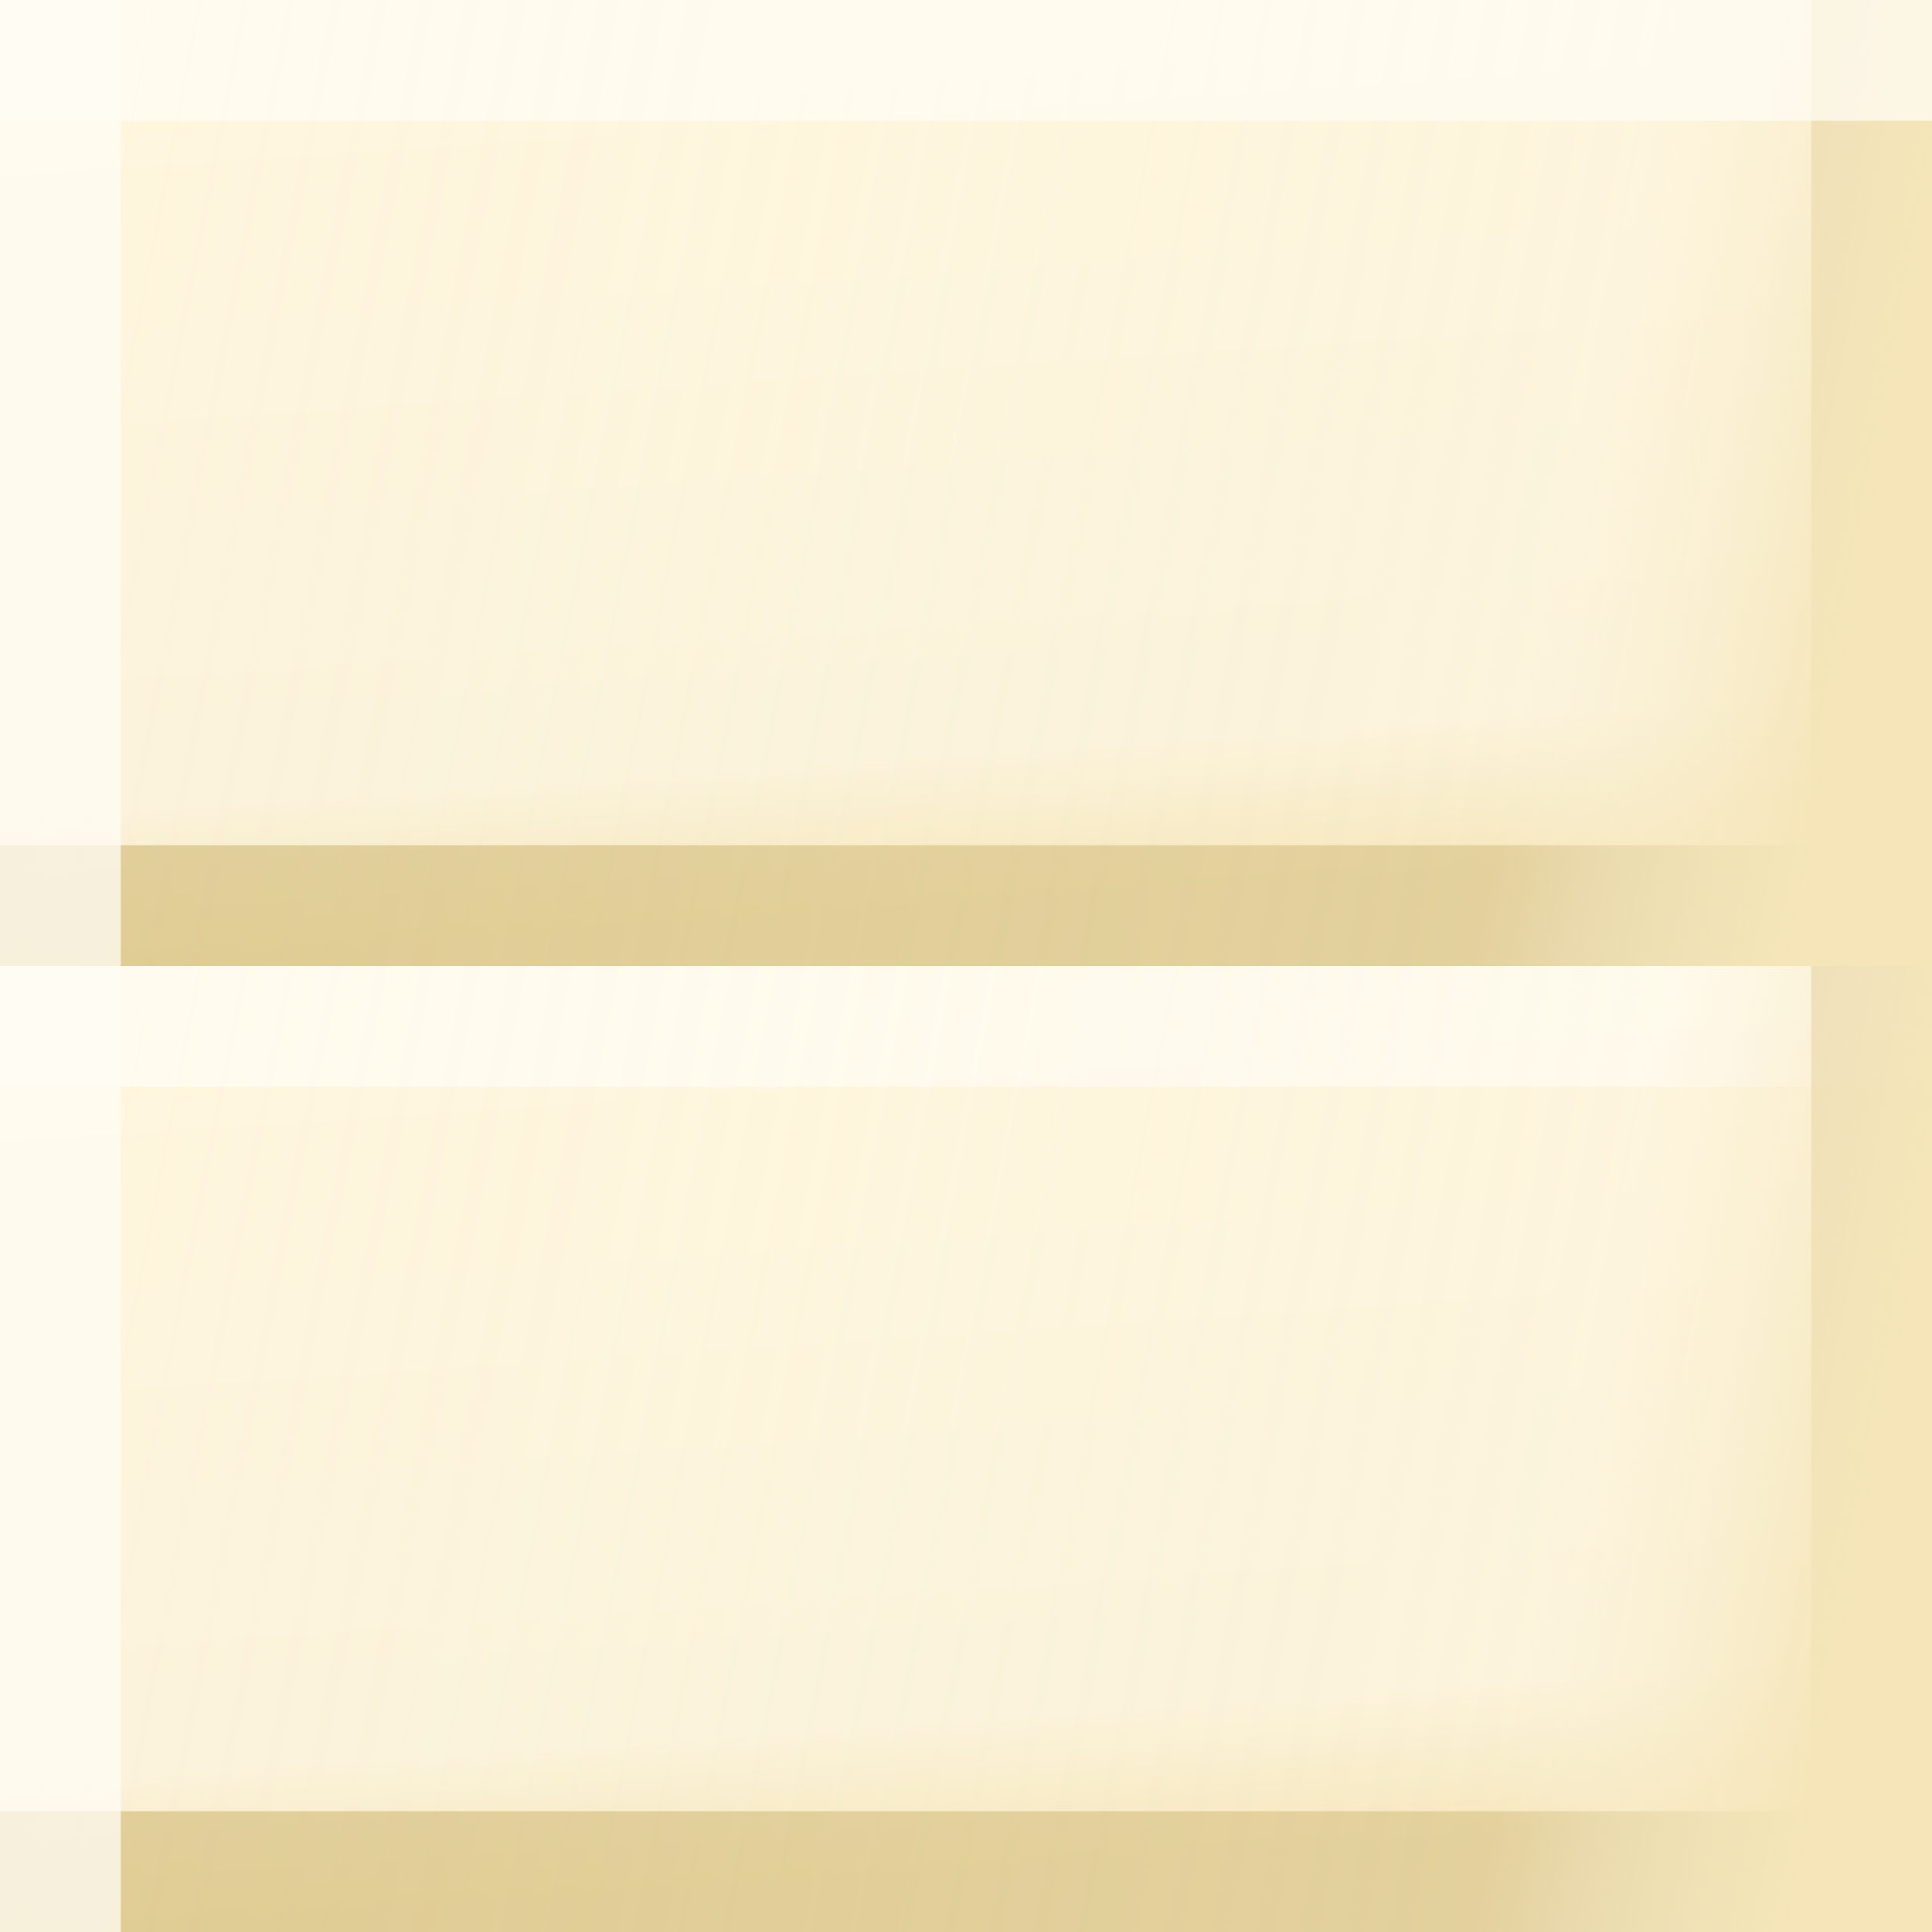
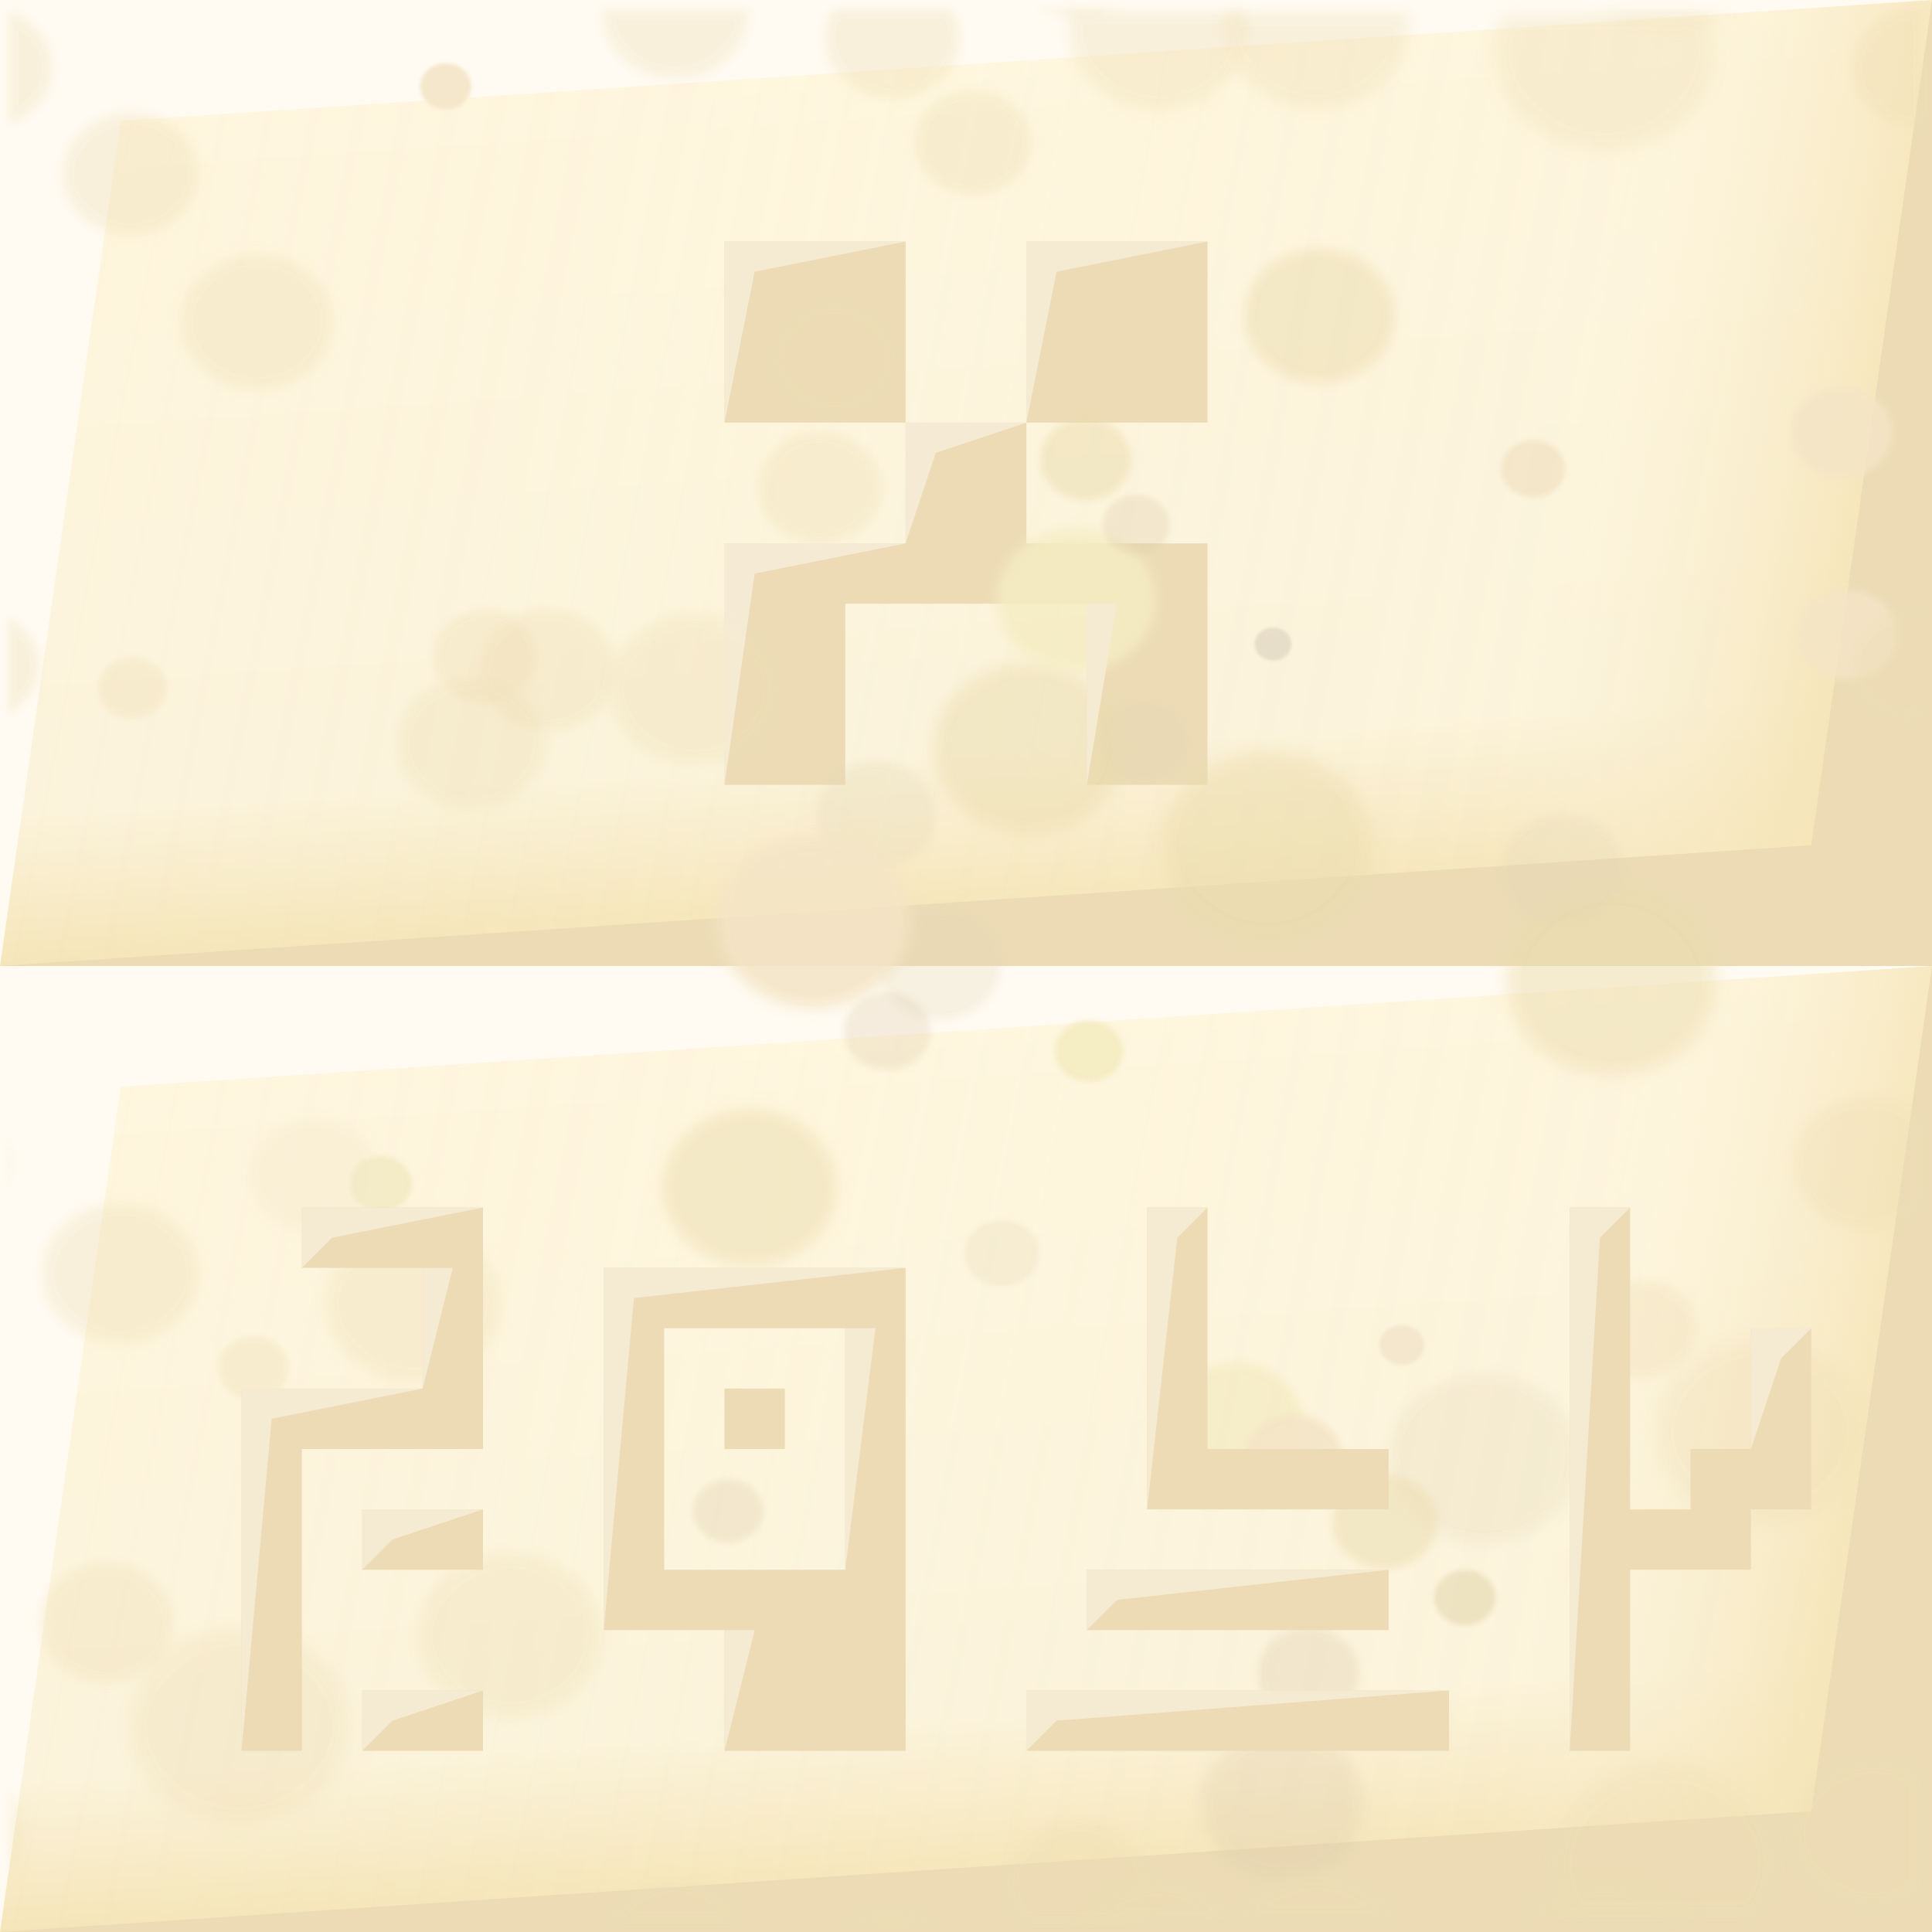
<svg xmlns="http://www.w3.org/2000/svg" xmlns:xlink="http://www.w3.org/1999/xlink" width="128" height="128" id="svg2985" version="1.1">
  <defs id="defs2987">
    <linearGradient id="linearGradient4921">
      <stop id="stop4923" offset="0" style="stop-color:#f5e5b8;stop-opacity:1;" />
      <stop style="stop-color:#fbf3db;stop-opacity:0.139;" offset="0.167" id="stop4925" />
      <stop id="stop4927" offset="1" style="stop-color:#fff6de;stop-opacity:0;" />
    </linearGradient>
    <linearGradient id="linearGradient4907">
      <stop style="stop-color:#f5e5b8;stop-opacity:1;" offset="0" id="stop4909" />
      <stop id="stop4915" offset="0.167" style="stop-color:#fbf3db;stop-opacity:1;" />
      <stop style="stop-color:#fff6de;stop-opacity:1;" offset="1" id="stop4911" />
    </linearGradient>
    <linearGradient id="linearGradient4885">
      <stop id="stop4887" offset="0" style="stop-color:#fffaed;stop-opacity:1;" />
      <stop style="stop-color:#fff1cc;stop-opacity:0.498;" offset="0.031" id="stop4889" />
      <stop style="stop-color:#ffe9ab;stop-opacity:0;" offset="0.125" id="stop4891" />
      <stop id="stop4893" offset="0.875" style="stop-color:#ffe9ab;stop-opacity:0;" />
      <stop style="stop-color:#ffe9ab;stop-opacity:0;" offset="0.969" id="stop4895" />
      <stop id="stop4897" offset="1" style="stop-color:#e1c791;stop-opacity:1;" />
    </linearGradient>
    <linearGradient id="linearGradient4865">
      <stop style="stop-color:#fffaed;stop-opacity:1;" offset="0" id="stop4867" />
      <stop id="stop4883" offset="0.031" style="stop-color:#fffaed;stop-opacity:1;" />
      <stop id="stop4875" offset="0.125" style="stop-color:#ffe9ab;stop-opacity:0;" />
      <stop style="stop-color:#ffe9ab;stop-opacity:0;" offset="0.875" id="stop4881" />
      <stop id="stop4873" offset="0.969" style="stop-color:#e1c791;stop-opacity:1;" />
      <stop style="stop-color:#e1c791;stop-opacity:1;" offset="1" id="stop4869" />
    </linearGradient>
    <filter id="filter3030" color-interpolation-filters="sRGB">
      <feGaussianBlur id="feGaussianBlur3032" result="result6" stdDeviation="3" />
      <feComposite id="feComposite3034" in2="result6" operator="atop" in="SourceGraphic" result="result91" />
      <feComposite id="feComposite3036" in2="result91" operator="in" result="result92" />
      <feComposite id="feComposite3038" in2="result92" operator="in" />
    </filter>
    <linearGradient xlink:href="#linearGradient4865" id="linearGradient4871" x1="-128" y1="64" x2="0" y2="64" gradientUnits="userSpaceOnUse" gradientTransform="translate(128,-64)" />
    <linearGradient xlink:href="#linearGradient4865" id="linearGradient4879" gradientUnits="userSpaceOnUse" gradientTransform="translate(128,-64)" x1="-64" y1="0" x2="-64" y2="128" />
-     <linearGradient xlink:href="#linearGradient4921" id="linearGradient4913" x1="124" y1="72" x2="0" y2="60" gradientUnits="userSpaceOnUse" gradientTransform="translate(-144,-64)" />
-     <linearGradient xlink:href="#linearGradient4907" id="linearGradient4919" gradientUnits="userSpaceOnUse" gradientTransform="translate(-144,-64)" x1="64" y1="120" x2="48" y2="0" />
-     <linearGradient xlink:href="#linearGradient4907" id="linearGradient5073" gradientUnits="userSpaceOnUse" gradientTransform="translate(-144,-64)" x1="64" y1="120" x2="48" y2="0" />
-     <linearGradient xlink:href="#linearGradient4921" id="linearGradient5075" gradientUnits="userSpaceOnUse" gradientTransform="translate(-144,-64)" x1="124" y1="72" x2="0" y2="60" />
-     <linearGradient xlink:href="#linearGradient4907" id="linearGradient5077" gradientUnits="userSpaceOnUse" gradientTransform="translate(-144,-64)" x1="64" y1="120" x2="48" y2="0" />
-     <linearGradient xlink:href="#linearGradient4921" id="linearGradient5079" gradientUnits="userSpaceOnUse" gradientTransform="translate(-144,-64)" x1="124" y1="72" x2="0" y2="60" />
-     <linearGradient xlink:href="#linearGradient4921" id="linearGradient5082" gradientUnits="userSpaceOnUse" gradientTransform="matrix(1,0,0,0.5,0,-64)" x1="124" y1="72" x2="0" y2="60" />
-     <linearGradient xlink:href="#linearGradient4907" id="linearGradient5085" gradientUnits="userSpaceOnUse" gradientTransform="matrix(1,0,0,0.5,0,-64)" x1="64" y1="120" x2="48" y2="0" />
-     <linearGradient xlink:href="#linearGradient4921" id="linearGradient5088" gradientUnits="userSpaceOnUse" gradientTransform="matrix(1,0,0,0.5,-148,-12)" x1="124" y1="72" x2="0" y2="60" />
-     <linearGradient xlink:href="#linearGradient4907" id="linearGradient5091" gradientUnits="userSpaceOnUse" gradientTransform="scale(1,0.5)" x1="64" y1="120" x2="48" y2="0" />
-     <linearGradient xlink:href="#linearGradient4921" id="linearGradient5093" gradientUnits="userSpaceOnUse" gradientTransform="scale(1,0.5)" x1="124" y1="72" x2="0" y2="60" />
+     <filter color-interpolation-filters="sRGB" id="filter6354">
+       <feGaussianBlur stdDeviation="0.5" result="result6" id="feGaussianBlur6356" />
+       <feComposite result="result91" in="SourceGraphic" operator="atop" in2="result6" id="feComposite6358" />
+       <feComposite result="result92" operator="in" in2="result91" id="feComposite6360" />
+       <feComposite operator="in" in2="result92" id="feComposite6362" />
+     </filter>
+     <linearGradient id="linearGradient3982">
+       <stop id="stop3992" offset="0" style="stop-color:#afacac;stop-opacity:1;" />
+       <stop style="stop-color:#ababab;stop-opacity:1;" offset="0.833" id="stop3994" />
+       <stop id="stop3986" offset="1" style="stop-color:#ffffff;stop-opacity:1;" />
+     </linearGradient>
+     <linearGradient id="linearGradient4002">
+       <stop style="stop-color:#ababab;stop-opacity:0.542;" offset="0" id="stop4004" />
+       <stop id="stop4006" offset="0.833" style="stop-color:#ababab;stop-opacity:0;" />
+       <stop style="stop-color:#676767;stop-opacity:1;" offset="1" id="stop4008" />
+     </linearGradient>
+     <linearGradient xlink:href="#linearGradient4907" id="linearGradient4648" gradientUnits="userSpaceOnUse" gradientTransform="translate(-196,-68)" x1="64" y1="120" x2="48" y2="0" />
+     <linearGradient xlink:href="#linearGradient4921" id="linearGradient4650" gradientUnits="userSpaceOnUse" gradientTransform="translate(-196,-68)" x1="124" y1="72" x2="0" y2="60" />
+     <linearGradient xlink:href="#linearGradient4907" id="linearGradient5173" gradientUnits="userSpaceOnUse" gradientTransform="translate(-196,-68)" x1="64" y1="120" x2="48" y2="0" />
+     <linearGradient xlink:href="#linearGradient4921" id="linearGradient5175" gradientUnits="userSpaceOnUse" gradientTransform="translate(-196,-68)" x1="124" y1="72" x2="0" y2="60" />
  </defs>
  <g id="layer1" transform="translate(0,64)">
-     <rect style="fill:url(#linearGradient5085);fill-opacity:1" id="rect5061" width="128" height="64" x="0" y="-64" />
-     <rect y="0" x="0" height="64" width="128" id="rect4917" style="fill:url(#linearGradient5091);fill-opacity:1" />
-     <rect style="fill:#d8c285;fill-opacity:0.742;stroke:none" id="rect4903" width="128" height="8" x="0" y="120" transform="translate(0,-64)" />
-     <rect style="fill:#fffcf4;fill-opacity:0.742;stroke:none" id="rect5057" width="128" height="8" x="0" y="0" />
-     <rect transform="translate(0,-64)" y="0" x="120" height="128" width="8" id="rect4905" style="fill:#d8c285;fill-opacity:0.742;stroke:none" />
-     <rect style="fill:url(#linearGradient5093);fill-opacity:1" id="rect3047" width="128" height="64" x="0" y="0" />
-     <rect y="-8" x="0" height="8" width="128" id="rect5059" style="fill:#d8c285;fill-opacity:0.742;stroke:none" />
-     <rect y="-64" x="0" height="64" width="128" id="rect5063" style="fill:url(#linearGradient5082);fill-opacity:1" />
-     <rect style="fill:#fffcf4;fill-opacity:0.742;stroke:none" id="rect4899" width="8" height="128" x="0" y="-64" />
-     <rect y="-64" x="0" height="8" width="128" id="rect4901" style="fill:#fffcf4;fill-opacity:0.742;stroke:none" />
+     <rect style="fill:#fcf4dc;fill-opacity:1;stroke:none" id="rect4257" width="128" height="128" x="0" y="-64" />
+     <g id="g5164" transform="translate(192,8)">
+       <g transform="matrix(1,0,0,0.5,4,-38)" id="g3111">
+         <rect y="-68" x="-196" height="128" width="128" id="rect4917" style="fill:url(#linearGradient5173);fill-opacity:1" />
+         <rect style="fill:url(#linearGradient5175);fill-opacity:1" id="rect3047" width="128" height="128" x="-196" y="-68" />
+       </g>
+       <path transform="translate(0,-64)" id="path4652" d="m -192,56 0,-64 128,0 -120,8 z" style="fill:#fffbf2;fill-opacity:1;stroke:none" />
+       <path style="fill:#ecdbb5;fill-opacity:1;stroke:none" d="m -64,-72 0,64 -128,0 120,-8 z" id="path5162" />
+     </g>
+     <use x="0" y="0" xlink:href="#g5164" id="use5171" transform="translate(0,64)" width="128" height="128" />
+     <path style="fill:#ecdbb5;stroke:none;stroke-width:1px;stroke-linecap:butt;stroke-linejoin:miter;stroke-opacity:1;fill-opacity:1" d="M 48 16 L 48 28 L 60 28 L 60 16 L 48 16 z M 60 28 L 60 36 L 48 36 L 48 52 L 56 52 L 56 40 L 72 40 L 72 52 L 80 52 L 80 36 L 68 36 L 68 28 L 60 28 z M 68 28 L 80 28 L 80 16 L 68 16 L 68 28 z " transform="translate(0,-64)" id="path5177" />
+     <g id="g4183">
+       <path style="opacity:0.875;fill:#eddeb4;fill-opacity:0.784;stroke:none;filter:url(#filter6354)" id="use5648" d="m -9.723,69.399 c 0,2.392 -2.137,4.331 -4.773,4.331 -2.636,0 -4.773,-1.939 -4.773,-4.331 0,-2.392 2.137,-4.331 4.773,-4.331 2.636,0 4.773,1.939 4.773,4.331 z" transform="matrix(1.420683,0,0,1.420683,54.37606,-54.2591)" />
+       <path style="opacity:0.875;fill:#e5dcc7;fill-opacity:1;stroke:none;filter:url(#filter6354)" id="use5650" d="m -9.723,69.399 c 0,2.392 -2.137,4.331 -4.773,4.331 -2.636,0 -4.773,-1.939 -4.773,-4.331 0,-2.392 2.137,-4.331 4.773,-4.331 2.636,0 4.773,1.939 4.773,4.331 z" transform="matrix(0.2842131,0,0,0.2842131,88.46154,-41.05273)" />
+       <path style="opacity:0.875;fill:#eddeb4;fill-opacity:0.784;stroke:none;filter:url(#filter6354)" id="use5652" d="m -9.723,69.399 c 0,2.392 -2.137,4.331 -4.773,4.331 -2.636,0 -4.773,-1.939 -4.773,-4.331 0,-2.392 2.137,-4.331 4.773,-4.331 2.636,0 4.773,1.939 4.773,4.331 z" transform="matrix(0.9135869,0,0,0.9135869,77.6998,-117.9573)" />
+       <path style="opacity:0.875;fill:#eddeb4;fill-opacity:0.784;stroke:none;filter:url(#filter6354)" id="use5654" d="m -9.723,69.399 c 0,2.392 -2.137,4.331 -4.773,4.331 -2.636,0 -4.773,-1.939 -4.773,-4.331 0,-2.392 2.137,-4.331 4.773,-4.331 2.636,0 4.773,1.939 4.773,4.331 z" transform="matrix(1.712431,0,0,1.712431,131.1206,-179.4236)" />
+       <path style="opacity:0.875;fill:#f4e5c6;fill-opacity:1;stroke:none;filter:url(#filter6354)" id="use5658" d="m -9.723,69.399 c 0,2.392 -2.137,4.331 -4.773,4.331 -2.636,0 -4.773,-1.939 -4.773,-4.331 0,-2.392 2.137,-4.331 4.773,-4.331 2.636,0 4.773,1.939 4.773,4.331 z" transform="matrix(0.7753894,0,0,0.7753894,133.6007,-75.76183)" />
+       <path style="opacity:0.875;fill:#eddeb4;fill-opacity:0.784;stroke:none;filter:url(#filter6354)" id="use5660" d="m -9.723,69.399 c 0,2.392 -2.137,4.331 -4.773,4.331 -2.636,0 -4.773,-1.939 -4.773,-4.331 0,-2.392 2.137,-4.331 4.773,-4.331 2.636,0 4.773,1.939 4.773,4.331 z" transform="matrix(1.034541,0,0,1.034541,142.0585,-131.315)" />
+       <path style="opacity:0.875;fill:#f4e5c6;fill-opacity:1;stroke:none;filter:url(#filter6354)" id="use5664" d="m -9.723,69.399 c 0,2.392 -2.137,4.331 -4.773,4.331 -2.636,0 -4.773,-1.939 -4.773,-4.331 0,-2.392 2.137,-4.331 4.773,-4.331 2.636,0 4.773,1.939 4.773,4.331 z" transform="matrix(0.782607,0,0,0.782607,133.3599,-89.65775)" />
+       <path style="opacity:0.875;fill:#ebdcac;fill-opacity:0.863;stroke:none;filter:url(#filter6354)" id="use5666" d="m -9.723,69.399 c 0,2.392 -2.137,4.331 -4.773,4.331 -2.636,0 -4.773,-1.939 -4.773,-4.331 0,-2.392 2.137,-4.331 4.773,-4.331 2.636,0 4.773,1.939 4.773,4.331 z" transform="matrix(1.630212,0,0,1.630212,130.3946,-112.121)" />
+       <path style="opacity:0.875;fill:#dbccaa;fill-opacity:0.76;stroke:none;filter:url(#filter6354)" id="use5670" d="m -9.723,69.399 c 0,2.392 -2.137,4.331 -4.773,4.331 -2.636,0 -4.773,-1.939 -4.773,-4.331 0,-2.392 2.137,-4.331 4.773,-4.331 2.636,0 4.773,1.939 4.773,4.331 z" transform="matrix(0.3432862,0,0,0.3432862,97.84951,1.293443)" />
+       <path style="opacity:0.875;fill:#e1d4b7;fill-opacity:0.745;stroke:none;filter:url(#filter6354)" id="use5672" d="m -9.723,69.399 c 0,2.392 -2.137,4.331 -4.773,4.331 -2.636,0 -4.773,-1.939 -4.773,-4.331 0,-2.392 2.137,-4.331 4.773,-4.331 2.636,0 4.773,1.939 4.773,4.331 z" transform="matrix(1.457676,0,0,1.457676,119.437,-68.51805)" />
+       <path style="opacity:0.875;fill:#dbccaa;fill-opacity:0.76;stroke:none;filter:url(#filter6354)" id="use5674" d="m -9.723,69.399 c 0,2.392 -2.137,4.331 -4.773,4.331 -2.636,0 -4.773,-1.939 -4.773,-4.331 0,-2.392 2.137,-4.331 4.773,-4.331 2.636,0 4.773,1.939 4.773,4.331 z" transform="matrix(1.265813,0,0,1.265813,103.3303,-32.26973)" />
+       <path style="opacity:0.875;fill:#dbccaa;fill-opacity:0.76;stroke:none;filter:url(#filter6354)" id="use5676" d="m -9.723,69.399 c 0,2.392 -2.137,4.331 -4.773,4.331 -2.636,0 -4.773,-1.939 -4.773,-4.331 0,-2.392 2.137,-4.331 4.773,-4.331 2.636,0 4.773,1.939 4.773,4.331 z" transform="matrix(0.5483158,0,0,0.5483158,56.18395,-1.946401)" />
+       <path style="opacity:0.875;fill:#ebdcac;fill-opacity:0.863;stroke:none;filter:url(#filter6354)" id="use5678" d="m -9.723,69.399 c 0,2.392 -2.137,4.331 -4.773,4.331 -2.636,0 -4.773,-1.939 -4.773,-4.331 0,-2.392 2.137,-4.331 4.773,-4.331 2.636,0 4.773,1.939 4.773,4.331 z" transform="matrix(1.352987,0,0,1.352987,69.27831,-79.22146)" />
+       <path style="opacity:0.875;fill:#e1d4b7;fill-opacity:0.745;stroke:none;filter:url(#filter6354)" id="use5680" d="m -9.723,69.399 c 0,2.392 -2.137,4.331 -4.773,4.331 -2.636,0 -4.773,-1.939 -4.773,-4.331 0,-2.392 2.137,-4.331 4.773,-4.331 2.636,0 4.773,1.939 4.773,4.331 z" transform="matrix(0.5708284,0,0,0.5708284,74.64085,-20.57949)" />
+       <path style="opacity:0.875;fill:#ebdcac;fill-opacity:0.863;stroke:none;filter:url(#filter6354)" id="use5682" d="m -9.723,69.399 c 0,2.392 -2.137,4.331 -4.773,4.331 -2.636,0 -4.773,-1.939 -4.773,-4.331 0,-2.392 2.137,-4.331 4.773,-4.331 2.636,0 4.773,1.939 4.773,4.331 z" transform="matrix(1.475715,0,0,1.475715,89.55452,-116.7933)" />
+       <path style="opacity:0.875;fill:#e1d4b7;fill-opacity:0.745;stroke:none;filter:url(#filter6354)" id="use5684" d="m -9.723,69.399 c 0,2.392 -2.137,4.331 -4.773,4.331 -2.636,0 -4.773,-1.939 -4.773,-4.331 0,-2.392 2.137,-4.331 4.773,-4.331 2.636,0 4.773,1.939 4.773,4.331 z" transform="matrix(0.9506602,0,0,0.9506602,76.00801,-66.07286)" />
+       <path style="opacity:0.875;fill:#dbccaa;fill-opacity:0.76;stroke:none;filter:url(#filter6354)" id="use5686" d="m -9.723,69.399 c 0,2.392 -2.137,4.331 -4.773,4.331 -2.636,0 -4.773,-1.939 -4.773,-4.331 0,-2.392 2.137,-4.331 4.773,-4.331 2.636,0 4.773,1.939 4.773,4.331 z" transform="matrix(0.6751447,0,0,0.6751447,68.57198,-42.53275)" />
+       <path style="opacity:0.875;fill:#eddeb4;fill-opacity:0.784;stroke:none;filter:url(#filter6354)" id="use5688" d="m -9.723,69.399 c 0,2.392 -2.137,4.331 -4.773,4.331 -2.636,0 -4.773,-1.939 -4.773,-4.331 0,-2.392 2.137,-4.331 4.773,-4.331 2.636,0 4.773,1.939 4.773,4.331 z" transform="matrix(1.298807,0,0,1.298807,64.80366,-108.503)" />
+       <path style="opacity:0.875;fill:#eddeb4;fill-opacity:0.784;stroke:none;filter:url(#filter6354)" id="use5690" d="m -9.723,69.399 c 0,2.392 -2.137,4.331 -4.773,4.331 -2.636,0 -4.773,-1.939 -4.773,-4.331 0,-2.392 2.137,-4.331 4.773,-4.331 2.636,0 4.773,1.939 4.773,4.331 z" transform="matrix(1.165488,0,0,1.165488,12.58172,-67.83536)" />
+       <path style="opacity:0.875;fill:#eddeb4;fill-opacity:0.784;stroke:none;filter:url(#filter6354)" id="use5692" d="m -9.723,69.399 c 0,2.392 -2.137,4.331 -4.773,4.331 -2.636,0 -4.773,-1.939 -4.773,-4.331 0,-2.392 2.137,-4.331 4.773,-4.331 2.636,0 4.773,1.939 4.773,4.331 z" transform="matrix(1.359427,0,0,1.359427,47.05106,-72.02936)" />
+       <path style="opacity:0.875;fill:#eddeb4;fill-opacity:0.784;stroke:none;filter:url(#filter6354)" id="use5694" d="m -9.723,69.399 c 0,2.392 -2.137,4.331 -4.773,4.331 -2.636,0 -4.773,-1.939 -4.773,-4.331 0,-2.392 2.137,-4.331 4.773,-4.331 2.636,0 4.773,1.939 4.773,4.331 z" transform="matrix(1.21759,0,0,1.21759,25.6358,-64.14374)" />
+       <path style="opacity:0.875;fill:#f2eac3;fill-opacity:1;stroke:none;filter:url(#filter6354)" id="use5696" d="m -9.723,69.399 c 0,2.392 -2.137,4.331 -4.773,4.331 -2.636,0 -4.773,-1.939 -4.773,-4.331 0,-2.392 2.137,-4.331 4.773,-4.331 2.636,0 4.773,1.939 4.773,4.331 z" transform="matrix(0.4815245,0,0,0.4815245,32.21907,-18.98338)" />
+       <path style="opacity:0.875;fill:#eddeb4;fill-opacity:0.784;stroke:none;filter:url(#filter6354)" id="use5698" d="m -9.723,69.399 c 0,2.392 -2.137,4.331 -4.773,4.331 -2.636,0 -4.773,-1.939 -4.773,-4.331 0,-2.392 2.137,-4.331 4.773,-4.331 2.636,0 4.773,1.939 4.773,4.331 z" transform="matrix(0.5507389,0,0,0.5507389,24.77225,-11.59705)" />
+       <path style="opacity:0.875;fill:#eddeb4;fill-opacity:0.784;stroke:none;filter:url(#filter6354)" id="use5700" d="m -9.723,69.399 c 0,2.392 -2.137,4.331 -4.773,4.331 -2.636,0 -4.773,-1.939 -4.773,-4.331 0,-2.392 2.137,-4.331 4.773,-4.331 2.636,0 4.773,1.939 4.773,4.331 z" transform="matrix(1.700008,0,0,1.700008,40.51081,-67.59355)" />
+       <path style="opacity:0.875;fill:#eddeb4;fill-opacity:0.784;stroke:none;filter:url(#filter6354)" id="use5708" d="m -9.723,69.399 c 0,2.392 -2.137,4.331 -4.773,4.331 -2.636,0 -4.773,-1.939 -4.773,-4.331 0,-2.392 2.137,-4.331 4.773,-4.331 2.636,0 4.773,1.939 4.773,4.331 z" transform="matrix(1.258154,0,0,1.258154,142.357,-29.86494)" />
+       <path style="opacity:0.875;fill:#eddeb4;fill-opacity:0.784;stroke:none;filter:url(#filter6354)" id="use5710" d="m -9.723,69.399 c 0,2.392 -2.137,4.331 -4.773,4.331 -2.636,0 -4.773,-1.939 -4.773,-4.331 0,-2.392 2.137,-4.331 4.773,-4.331 2.636,0 4.773,1.939 4.773,4.331 z" transform="matrix(0.8472682,0,0,0.8472682,121.1089,-34.72273)" />
+       <path style="opacity:0.875;fill:#ebdcac;fill-opacity:0.863;stroke:none;filter:url(#filter6354)" id="use5712" d="m -9.723,69.399 c 0,2.392 -2.137,4.331 -4.773,4.331 -2.636,0 -4.773,-1.939 -4.773,-4.331 0,-2.392 2.137,-4.331 4.773,-4.331 2.636,0 4.773,1.939 4.773,4.331 z" transform="matrix(0.8126637,0,0,0.8126637,103.5233,-19.58666)" />
+       <path style="opacity:0.875;fill:#d9c999;fill-opacity:0.813;stroke:none;filter:url(#filter6354)" id="use5714" d="m -9.723,69.399 c 0,2.392 -2.137,4.331 -4.773,4.331 -2.636,0 -4.773,-1.939 -4.773,-4.331 0,-2.392 2.137,-4.331 4.773,-4.331 2.636,0 4.773,1.939 4.773,4.331 z" transform="matrix(0.4783424,0,0,0.4783424,103.9936,8.650699)" />
+       <path style="opacity:0.875;fill:#f4ebbf;fill-opacity:1;stroke:none;filter:url(#filter6354)" id="use5718" d="m -9.723,69.399 c 0,2.392 -2.137,4.331 -4.773,4.331 -2.636,0 -4.773,-1.939 -4.773,-4.331 0,-2.392 2.137,-4.331 4.773,-4.331 2.636,0 4.773,1.939 4.773,4.331 z" transform="matrix(0.5303952,0,0,0.5303952,79.83014,-31.16479)" />
+       <path style="opacity:0.875;fill:#ebdcac;fill-opacity:0.863;stroke:none;filter:url(#filter6354)" id="use5720" d="m -9.723,69.399 c 0,2.392 -2.137,4.331 -4.773,4.331 -2.636,0 -4.773,-1.939 -4.773,-4.331 0,-2.392 2.137,-4.331 4.773,-4.331 2.636,0 4.773,1.939 4.773,4.331 z" transform="matrix(1.636418,0,0,1.636418,107.6704,-121.525)" />
+       <path style="opacity:0.875;fill:#eddeb4;fill-opacity:0.784;stroke:none;filter:url(#filter6354)" id="use5722" d="m -9.723,69.399 c 0,2.392 -2.137,4.331 -4.773,4.331 -2.636,0 -4.773,-1.939 -4.773,-4.331 0,-2.392 2.137,-4.331 4.773,-4.331 2.636,0 4.773,1.939 4.773,4.331 z" transform="matrix(0.9620501,0,0,0.9620501,68.26091,-98.4615)" />
+       <path style="opacity:0.875;fill:#eddeb4;fill-opacity:0.784;stroke:none;filter:url(#filter6354)" id="use5724" d="m -9.723,69.399 c 0,2.392 -2.137,4.331 -4.773,4.331 -2.636,0 -4.773,-1.939 -4.773,-4.331 0,-2.392 2.137,-4.331 4.773,-4.331 2.636,0 4.773,1.939 4.773,4.331 z" transform="matrix(1.128963,0,0,1.128963,61.10092,-141.4588)" />
+       <path style="opacity:0.875;fill:#eddeb4;fill-opacity:0.784;stroke:none;filter:url(#filter6354)" id="use5728" d="m -9.723,69.399 c 0,2.392 -2.137,4.331 -4.773,4.331 -2.636,0 -4.773,-1.939 -4.773,-4.331 0,-2.392 2.137,-4.331 4.773,-4.331 2.636,0 4.773,1.939 4.773,4.331 z" transform="matrix(1.065134,0,0,1.065134,24.10494,-126.3967)" />
+       <path style="opacity:0.875;fill:#eddeb4;fill-opacity:0.784;stroke:none;filter:url(#filter6354)" id="use5734" d="m -9.723,69.399 c 0,2.392 -2.137,4.331 -4.773,4.331 -2.636,0 -4.773,-1.939 -4.773,-4.331 0,-2.392 2.137,-4.331 4.773,-4.331 2.636,0 4.773,1.939 4.773,4.331 z" transform="matrix(1.187094,0,0,1.187094,34.23031,-125.056)" />
+       <path style="opacity:0.875;fill:#eddeb4;fill-opacity:0.784;stroke:none;filter:url(#filter6354)" id="use5740" d="m -9.723,69.399 c 0,2.392 -2.137,4.331 -4.773,4.331 -2.636,0 -4.773,-1.939 -4.773,-4.331 0,-2.392 2.137,-4.331 4.773,-4.331 2.636,0 4.773,1.939 4.773,4.331 z" transform="matrix(0.5334215,0,0,0.5334215,16.50022,-55.43485)" />
+       <path style="opacity:0.875;fill:#eddeb4;fill-opacity:0.784;stroke:none;filter:url(#filter6354)" id="use5744" d="m -9.723,69.399 c 0,2.392 -2.137,4.331 -4.773,4.331 -2.636,0 -4.773,-1.939 -4.773,-4.331 0,-2.392 2.137,-4.331 4.773,-4.331 2.636,0 4.773,1.939 4.773,4.331 z" transform="matrix(0.9398541,0,0,0.9398541,12.23406,-85.15395)" />
+       <path style="opacity:0.875;fill:#eddeb4;fill-opacity:0.784;stroke:none;filter:url(#filter6354)" id="use5746" d="m -9.723,69.399 c 0,2.392 -2.137,4.331 -4.773,4.331 -2.636,0 -4.773,-1.939 -4.773,-4.331 0,-2.392 2.137,-4.331 4.773,-4.331 2.636,0 4.773,1.939 4.773,4.331 z" transform="matrix(1.054382,0,0,1.054382,51.57947,-92.79596)" />
+       <path style="opacity:0.875;fill:#eddeb4;fill-opacity:0.784;stroke:none;filter:url(#filter6354)" id="use5748" d="m -9.723,69.399 c 0,2.392 -2.137,4.331 -4.773,4.331 -2.636,0 -4.773,-1.939 -4.773,-4.331 0,-2.392 2.137,-4.331 4.773,-4.331 2.636,0 4.773,1.939 4.773,4.331 z" transform="matrix(0.8117359,0,0,0.8117359,43.92141,-76.84837)" />
+       <path style="opacity:0.875;fill:#eddeb4;fill-opacity:0.784;stroke:none;filter:url(#filter6354)" id="use5750" d="m -9.723,69.399 c 0,2.392 -2.137,4.331 -4.773,4.331 -2.636,0 -4.773,-1.939 -4.773,-4.331 0,-2.392 2.137,-4.331 4.773,-4.331 2.636,0 4.773,1.939 4.773,4.331 z" transform="matrix(1.147728,0,0,1.147728,47.88389,-94.39902)" />
+       <path style="opacity:0.875;fill:#f5edc3;fill-opacity:1;stroke:none;filter:url(#filter6354)" id="use5752" d="m -9.723,69.399 c 0,2.392 -2.137,4.331 -4.773,4.331 -2.636,0 -4.773,-1.939 -4.773,-4.331 0,-2.392 2.137,-4.331 4.773,-4.331 2.636,0 4.773,1.939 4.773,4.331 z" transform="matrix(1.231546,0,0,1.231546,89.14436,-109.7094)" />
+       <path style="opacity:0.875;fill:#ebdcac;fill-opacity:0.863;stroke:none;filter:url(#filter6354)" id="use5754" d="m -9.723,69.399 c 0,2.392 -2.137,4.331 -4.773,4.331 -2.636,0 -4.773,-1.939 -4.773,-4.331 0,-2.392 2.137,-4.331 4.773,-4.331 2.636,0 4.773,1.939 4.773,4.331 z" transform="matrix(0.7070535,0,0,0.7070535,82.18201,-82.62485)" />
+       <path style="opacity:0.875;fill:#e1d4b7;fill-opacity:0.745;stroke:none;filter:url(#filter6354)" id="use5756" d="m -9.723,69.399 c 0,2.392 -2.137,4.331 -4.773,4.331 -2.636,0 -4.773,-1.939 -4.773,-4.331 0,-2.392 2.137,-4.331 4.773,-4.331 2.636,0 4.773,1.939 4.773,4.331 z" transform="matrix(0.921106,0,0,0.921106,71.39433,-73.96635)" />
+       <path style="opacity:0.875;fill:#eddeb4;fill-opacity:0.784;stroke:none;filter:url(#filter6354)" id="use5758" d="m -9.723,69.399 c 0,2.392 -2.137,4.331 -4.773,4.331 -2.636,0 -4.773,-1.939 -4.773,-4.331 0,-2.392 2.137,-4.331 4.773,-4.331 2.636,0 4.773,1.939 4.773,4.331 z" transform="matrix(1.386711,0,0,1.386711,96.84439,-158.2416)" />
+       <path style="opacity:0.875;fill:#ebdcac;fill-opacity:0.863;stroke:none;filter:url(#filter6354)" id="use5760" d="m -9.723,69.399 c 0,2.392 -2.137,4.331 -4.773,4.331 -2.636,0 -4.773,-1.939 -4.773,-4.331 0,-2.392 2.137,-4.331 4.773,-4.331 2.636,0 4.773,1.939 4.773,4.331 z" transform="matrix(1.162517,0,0,1.162517,104.2672,-123.7547)" />
+       <path style="opacity:0.875;fill:#e1d4b7;fill-opacity:0.745;stroke:none;filter:url(#filter6354)" id="use5764" d="m -9.723,69.399 c 0,2.392 -2.137,4.331 -4.773,4.331 -2.636,0 -4.773,-1.939 -4.773,-4.331 0,-2.392 2.137,-4.331 4.773,-4.331 2.636,0 4.773,1.939 4.773,4.331 z" transform="matrix(0.9406627,0,0,0.9406627,117.1636,-71.67373)" />
+       <path style="opacity:0.875;fill:#f5edc5;fill-opacity:1;stroke:none;filter:url(#filter6354)" id="use5766" d="m -9.723,69.399 c 0,2.392 -2.137,4.331 -4.773,4.331 -2.636,0 -4.773,-1.939 -4.773,-4.331 0,-2.392 2.137,-4.331 4.773,-4.331 2.636,0 4.773,1.939 4.773,4.331 z" transform="matrix(1.028264,0,0,1.028264,96.79248,-41.1414)" />
+       <path style="opacity:0.875;fill:#dbccaa;fill-opacity:0.76;stroke:none;filter:url(#filter6354)" id="use5772" d="m -9.723,69.399 c 0,2.392 -2.137,4.331 -4.773,4.331 -2.636,0 -4.773,-1.939 -4.773,-4.331 0,-2.392 2.137,-4.331 4.773,-4.331 2.636,0 4.773,1.939 4.773,4.331 z" transform="matrix(0.7856903,0,0,0.7856903,98.07255,-7.673323)" />
+       <path style="opacity:0.875;fill:#f3e8cc;fill-opacity:0.784;stroke:none;filter:url(#filter6354)" id="use5774" d="m -9.723,69.399 c 0,2.392 -2.137,4.331 -4.773,4.331 -2.636,0 -4.773,-1.939 -4.773,-4.331 0,-2.392 2.137,-4.331 4.773,-4.331 2.636,0 4.773,1.939 4.773,4.331 z" transform="matrix(1.026149,0,0,1.026149,35.6933,-57.34077)" />
+       <path style="opacity:0.875;fill:#eddeb4;fill-opacity:0.784;stroke:none;filter:url(#filter6354)" id="use5778" d="m -9.723,69.399 c 0,2.392 -2.137,4.331 -4.773,4.331 -2.636,0 -4.773,-1.939 -4.773,-4.331 0,-2.392 2.137,-4.331 4.773,-4.331 2.636,0 4.773,1.939 4.773,4.331 z" transform="matrix(1.714489,0,0,1.714489,135.1602,-59.55752)" />
+       <path style="opacity:0.875;fill:#eddeb4;fill-opacity:0.784;stroke:none;filter:url(#filter6354)" id="use5782" d="m -9.723,69.399 c 0,2.392 -2.137,4.331 -4.773,4.331 -2.636,0 -4.773,-1.939 -4.773,-4.331 0,-2.392 2.137,-4.331 4.773,-4.331 2.636,0 4.773,1.939 4.773,4.331 z" transform="matrix(1.111532,0,0,1.111532,87.54207,-16.32462)" />
+       <path style="opacity:0.875;fill:#f4e5c6;fill-opacity:1;stroke:none;filter:url(#filter6354)" id="use5784" d="m -9.723,69.399 c 0,2.392 -2.137,4.331 -4.773,4.331 -2.636,0 -4.773,-1.939 -4.773,-4.331 0,-2.392 2.137,-4.331 4.773,-4.331 2.636,0 4.773,1.939 4.773,4.331 z" transform="matrix(0.7638105,0,0,0.7638105,96.74907,-20.371)" />
+       <path style="opacity:0.875;fill:#dbccaa;fill-opacity:0.76;stroke:none;filter:url(#filter6354)" id="use5788" d="m -9.723,69.399 c 0,2.392 -2.137,4.331 -4.773,4.331 -2.636,0 -4.773,-1.939 -4.773,-4.331 0,-2.392 2.137,-4.331 4.773,-4.331 2.636,0 4.773,1.939 4.773,4.331 z" transform="matrix(0.515557,0,0,0.515557,82.74311,-65.001)" />
+       <path style="opacity:0.875;fill:#e1d4b7;fill-opacity:0.745;stroke:none;filter:url(#filter6354)" id="use5790" d="m -9.723,69.399 c 0,2.392 -2.137,4.331 -4.773,4.331 -2.636,0 -4.773,-1.939 -4.773,-4.331 0,-2.392 2.137,-4.331 4.773,-4.331 2.636,0 4.773,1.939 4.773,4.331 z" transform="matrix(0.6732654,0,0,0.6732654,85.52921,-61.62987)" />
+       <path style="opacity:0.875;fill:#eddeb4;fill-opacity:0.784;stroke:none;filter:url(#filter6354)" id="use5800" d="m -9.723,69.399 c 0,2.392 -2.137,4.331 -4.773,4.331 -2.636,0 -4.773,-1.939 -4.773,-4.331 0,-2.392 2.137,-4.331 4.773,-4.331 2.636,0 4.773,1.939 4.773,4.331 z" transform="matrix(0.9329275,0,0,0.9329275,68.78398,-105.0508)" />
+       <path style="opacity:0.875;fill:#f4e5c6;fill-opacity:1;stroke:none;filter:url(#filter6354)" id="use5802" d="m -9.723,69.399 c 0,2.392 -2.137,4.331 -4.773,4.331 -2.636,0 -4.773,-1.939 -4.773,-4.331 0,-2.392 2.137,-4.331 4.773,-4.331 2.636,0 4.773,1.939 4.773,4.331 z" transform="matrix(1.485051,0,0,1.485051,75.41688,-106.0022)" />
+       <path style="opacity:0.875;fill:#f4e5c6;fill-opacity:1;stroke:none;filter:url(#filter6354)" id="use5806" d="m -9.723,69.399 c 0,2.392 -2.137,4.331 -4.773,4.331 -2.636,0 -4.773,-1.939 -4.773,-4.331 0,-2.392 2.137,-4.331 4.773,-4.331 2.636,0 4.773,1.939 4.773,4.331 z" transform="matrix(0.4979771,0,0,0.4979771,108.8062,-67.49965)" />
+       <path style="opacity:0.875;fill:#f4e5c6;fill-opacity:1;stroke:none;filter:url(#filter6354)" id="use5808" d="m -9.723,69.399 c 0,2.392 -2.137,4.331 -4.773,4.331 -2.636,0 -4.773,-1.939 -4.773,-4.331 0,-2.392 2.137,-4.331 4.773,-4.331 2.636,0 4.773,1.939 4.773,4.331 z" transform="matrix(0.3963347,0,0,0.3963347,35.27569,-85.78902)" />
+       <path style="opacity:0.875;fill:#eddeb4;fill-opacity:0.784;stroke:none;filter:url(#filter6354)" id="use5810" d="m -9.723,69.399 c 0,2.392 -2.137,4.331 -4.773,4.331 -2.636,0 -4.773,-1.939 -4.773,-4.331 0,-2.392 2.137,-4.331 4.773,-4.331 2.636,0 4.773,1.939 4.773,4.331 z" transform="matrix(1.61083,0,0,1.61083,139.9681,-80.93643)" />
+       <path style="opacity:0.875;fill:#eddeb4;fill-opacity:0.784;stroke:none;filter:url(#filter6354)" id="use5814" d="m -9.723,69.399 c 0,2.392 -2.137,4.331 -4.773,4.331 -2.636,0 -4.773,-1.939 -4.773,-4.331 0,-2.392 2.137,-4.331 4.773,-4.331 2.636,0 4.773,1.939 4.773,4.331 z" transform="matrix(1.446301,0,0,1.446301,108.1863,-34.6351)" />
+       <path style="opacity:0.875;fill:#eddeb4;fill-opacity:0.784;stroke:none;filter:url(#filter6354)" id="use5830" d="m -9.723,69.399 c 0,2.392 -2.137,4.331 -4.773,4.331 -2.636,0 -4.773,-1.939 -4.773,-4.331 0,-2.392 2.137,-4.331 4.773,-4.331 2.636,0 4.773,1.939 4.773,4.331 z" transform="matrix(1.035774,0,0,1.035774,22.08231,-28.36717)" />
+       <path style="opacity:0.875;fill:#eddeb4;fill-opacity:0.784;stroke:none;filter:url(#filter6354)" id="use5838" d="m -9.723,69.399 c 0,2.392 -2.137,4.331 -4.773,4.331 -2.636,0 -4.773,-1.939 -4.773,-4.331 0,-2.392 2.137,-4.331 4.773,-4.331 2.636,0 4.773,1.939 4.773,4.331 z" transform="matrix(1.049575,0,0,1.049575,74.34824,-6.384696)" />
+       <path style="opacity:0.875;fill:#eddeb4;fill-opacity:0.784;stroke:none;filter:url(#filter6354)" id="use5846" d="m -9.723,69.399 c 0,2.392 -2.137,4.331 -4.773,4.331 -2.636,0 -4.773,-1.939 -4.773,-4.331 0,-2.392 2.137,-4.331 4.773,-4.331 2.636,0 4.773,1.939 4.773,4.331 z" transform="matrix(1.128963,0,0,1.128963,61.10092,-13.45879)" />
+       <path style="opacity:0.875;fill:#eddeb4;fill-opacity:0.784;stroke:none;filter:url(#filter6354)" id="use5848" d="m -9.723,69.399 c 0,2.392 -2.137,4.331 -4.773,4.331 -2.636,0 -4.773,-1.939 -4.773,-4.331 0,-2.392 2.137,-4.331 4.773,-4.331 2.636,0 4.773,1.939 4.773,4.331 z" transform="matrix(1.386711,0,0,1.386711,96.84439,-30.2298)" />
+       <path style="opacity:0.875;fill:#eddeb4;fill-opacity:0.784;stroke:none;filter:url(#filter6354)" id="use5850" d="m -9.723,69.399 c 0,2.392 -2.137,4.331 -4.773,4.331 -2.636,0 -4.773,-1.939 -4.773,-4.331 0,-2.392 2.137,-4.331 4.773,-4.331 2.636,0 4.773,1.939 4.773,4.331 z" transform="matrix(1.712431,0,0,1.712431,131.1206,-51.42358)" />
+       <path style="opacity:0.875;fill:#eddeb4;fill-opacity:0.784;stroke:none;filter:url(#filter6354)" id="use5852" d="m -9.723,69.399 c 0,2.392 -2.137,4.331 -4.773,4.331 -2.636,0 -4.773,-1.939 -4.773,-4.331 0,-2.392 2.137,-4.331 4.773,-4.331 2.636,0 4.773,1.939 4.773,4.331 z" transform="matrix(1.034541,0,0,1.034541,14.05855,-131.315)" />
+       <path style="opacity:0.875;fill:#eddeb4;fill-opacity:0.784;stroke:none;filter:url(#filter6354)" id="use5854" d="m -9.723,69.399 c 0,2.392 -2.137,4.331 -4.773,4.331 -2.636,0 -4.773,-1.939 -4.773,-4.331 0,-2.392 2.137,-4.331 4.773,-4.331 2.636,0 4.773,1.939 4.773,4.331 z" transform="matrix(0.9398541,0,0,0.9398541,140.2341,-85.15395)" />
+       <path transform="matrix(1.165488,0,0,1.165488,140.5817,-67.83536)" d="m -9.723,69.399 c 0,2.392 -2.137,4.331 -4.773,4.331 -2.636,0 -4.773,-1.939 -4.773,-4.331 0,-2.392 2.137,-4.331 4.773,-4.331 2.636,0 4.773,1.939 4.773,4.331 z" id="path6002" style="opacity:0.875;fill:#eddeb4;fill-opacity:0.784;stroke:none;filter:url(#filter6354)" />
+       <path transform="matrix(1.049575,0,0,1.049575,74.34824,-134.2932)" d="m -9.723,69.399 c 0,2.392 -2.137,4.331 -4.773,4.331 -2.636,0 -4.773,-1.939 -4.773,-4.331 0,-2.392 2.137,-4.331 4.773,-4.331 2.636,0 4.773,1.939 4.773,4.331 z" id="path6004" style="opacity:0.875;fill:#eddeb4;fill-opacity:0.784;stroke:none;filter:url(#filter6354)" />
+       <path transform="matrix(1.111532,0,0,1.111532,87.54207,-144.3246)" d="m -9.723,69.399 c 0,2.392 -2.137,4.331 -4.773,4.331 -2.636,0 -4.773,-1.939 -4.773,-4.331 0,-2.392 2.137,-4.331 4.773,-4.331 2.636,0 4.773,1.939 4.773,4.331 z" id="path6006" style="opacity:0.875;fill:#eddeb4;fill-opacity:0.784;stroke:none;filter:url(#filter6354)" />
+       <path transform="matrix(1.446301,0,0,1.446301,108.1863,-162.6351)" d="m -9.723,69.399 c 0,2.392 -2.137,4.331 -4.773,4.331 -2.636,0 -4.773,-1.939 -4.773,-4.331 0,-2.392 2.137,-4.331 4.773,-4.331 2.636,0 4.773,1.939 4.773,4.331 z" id="path6008" style="opacity:0.875;fill:#eddeb4;fill-opacity:0.784;stroke:none;filter:url(#filter6354)" />
+       <path transform="matrix(1.714489,0,0,1.714489,135.1602,-187.5575)" d="m -9.723,69.399 c 0,2.392 -2.137,4.331 -4.773,4.331 -2.636,0 -4.773,-1.939 -4.773,-4.331 0,-2.392 2.137,-4.331 4.773,-4.331 2.636,0 4.773,1.939 4.773,4.331 z" id="path6010" style="opacity:0.875;fill:#eddeb4;fill-opacity:0.784;stroke:none;filter:url(#filter6354)" />
+       <path transform="matrix(1.258154,0,0,1.258154,14.35701,-29.86494)" d="m -9.723,69.399 c 0,2.392 -2.137,4.331 -4.773,4.331 -2.636,0 -4.773,-1.939 -4.773,-4.331 0,-2.392 2.137,-4.331 4.773,-4.331 2.636,0 4.773,1.939 4.773,4.331 z" id="path6012" style="opacity:0.875;fill:#eddeb4;fill-opacity:0.784;stroke:none;filter:url(#filter6354)" />
+     </g>
+     <path style="opacity:0.496;fill:#fffbf2;fill-opacity:1;stroke:none" d="m 48,52 2,-14 10,-2 2,-6 6,-2 -8,0 0,8 -12,0 z" id="path5184" transform="translate(0,-64)" />
+     <path style="fill:#f5ebd3;stroke:none;stroke-width:1px;stroke-linecap:butt;stroke-linejoin:miter;stroke-opacity:1;fill-opacity:1" d="M 48,28 50,18 60,16 48,16 z" id="path5186" transform="translate(0,-64)" />
+     <path style="fill:#f5ebd3;stroke:none;stroke-width:1px;stroke-linecap:butt;stroke-linejoin:miter;stroke-opacity:1;fill-opacity:1" d="m 68,28 0,-12 12,0 -10,2 z" id="path5188" transform="translate(0,-64)" />
+     <path style="fill:#f5ebd3;stroke:none;stroke-width:1px;stroke-linecap:butt;stroke-linejoin:miter;stroke-opacity:1;fill-opacity:1" d="m 72,52 0,-12 2,0 z" id="path5190" transform="translate(0,-64)" />
+     <path style="fill:#ecdbb5;stroke:none;stroke-width:1px;stroke-linecap:butt;stroke-linejoin:miter;stroke-opacity:1;fill-opacity:1" d="M 20 80 L 20 84 L 28 84 L 28 92 L 16 92 L 16 116 L 20 116 L 20 96 L 32 96 L 32 80 L 20 80 z M 76 80 L 76 100 L 92 100 L 92 96 L 80 96 L 80 80 L 76 80 z M 104 80 L 104 116 L 108 116 L 108 104 L 116 104 L 116 100 L 120 100 L 120 88 L 116 88 L 116 96 L 112 96 L 112 100 L 108 100 L 108 80 L 104 80 z M 40 84 L 40 108 L 48 108 L 48 116 L 60 116 L 60 84 L 40 84 z M 44 88 L 56 88 L 56 104 L 44 104 L 44 88 z M 48 92 L 48 96 L 52 96 L 52 92 L 48 92 z M 24 100 L 24 104 L 32 104 L 32 100 L 24 100 z M 72 104 L 72 108 L 92 108 L 92 104 L 72 104 z M 24 112 L 24 116 L 32 116 L 32 112 L 24 112 z M 68 112 L 68 116 L 96 116 L 96 112 L 68 112 z " transform="translate(0,-64)" id="path3117" />
+     <path style="fill:#f5ebd3;stroke:none;stroke-width:1px;stroke-linecap:butt;stroke-linejoin:miter;stroke-opacity:1;fill-opacity:1" d="m 16,116 0,-24 12,0 -10,2 z" id="path3141" transform="translate(0,-64)" />
+     <path style="fill:#f5ebd3;stroke:none;stroke-width:1px;stroke-linecap:butt;stroke-linejoin:miter;stroke-opacity:1;fill-opacity:1" d="m 20,84 0,-4 12,0 -10,2 z" id="path3143" transform="translate(0,-64)" />
+     <path style="fill:#f5ebd3;stroke:none;stroke-width:1px;stroke-linecap:butt;stroke-linejoin:miter;stroke-opacity:1;fill-opacity:1" d="m 32,100 -8,0 0,4 2,-2 z" id="path3145" transform="translate(0,-64)" />
+     <path style="fill:#f5ebd3;stroke:none;stroke-width:1px;stroke-linecap:butt;stroke-linejoin:miter;stroke-opacity:1;fill-opacity:1" d="m 24,116 0,-4 8,0 -6,2 z" id="path3147" transform="translate(0,-64)" />
+     <path style="fill:#f5ebd3;stroke:none;stroke-width:1px;stroke-linecap:butt;stroke-linejoin:miter;stroke-opacity:1;fill-opacity:1" d="m 40,108 0,-24 20,0 -18,2 -2,22 z" id="path3149" transform="translate(0,-64)" />
+     <path style="fill:#f5ebd3;stroke:none;stroke-width:1px;stroke-linecap:butt;stroke-linejoin:miter;stroke-opacity:1;fill-opacity:1" d="m 48,116 0,-8 2,0 z" id="path3151" transform="translate(0,-64)" />
+     <path style="fill:#f5ebd3;stroke:none;stroke-width:1px;stroke-linecap:butt;stroke-linejoin:miter;stroke-opacity:1;fill-opacity:1" d="m 56,104 0,-16 2,0 z" id="path3153" transform="translate(0,-64)" />
+     <path style="fill:#f5ebd3;stroke:none;stroke-width:1px;stroke-linecap:butt;stroke-linejoin:miter;stroke-opacity:1;fill-opacity:1" d="m 28,84 2,0 -2,8 z" id="path3155" transform="translate(0,-64)" />
+     <path style="fill:#f5ebd3;stroke:none;stroke-width:1px;stroke-linecap:butt;stroke-linejoin:miter;stroke-opacity:1;fill-opacity:1" d="m 80,80 -4,0 0,20 2,-18 z" id="path3157" transform="translate(0,-64)" />
+     <path style="fill:#f5ebd3;stroke:none;stroke-width:1px;stroke-linecap:butt;stroke-linejoin:miter;stroke-opacity:1;fill-opacity:1" d="m 68,116 0,-4 28,0 -26,2 z" id="path3159" transform="translate(0,-64)" />
+     <path style="fill:#f5ebd3;stroke:none;stroke-width:1px;stroke-linecap:butt;stroke-linejoin:miter;stroke-opacity:1;fill-opacity:1" d="m 72,108 0,-4 20,0 -18,2 z" id="path3161" transform="translate(0,-64)" />
+     <path style="fill:#f5ebd3;stroke:none;stroke-width:1px;stroke-linecap:butt;stroke-linejoin:miter;stroke-opacity:1;fill-opacity:1" d="m 104,116 0,-36 4,0 -2,2 z" id="path3163" transform="translate(0,-64)" />
+     <path style="fill:#f5ebd3;stroke:none;stroke-width:1px;stroke-linecap:butt;stroke-linejoin:miter;stroke-opacity:1;fill-opacity:1" d="m 120,88 -4,0 0,8 2,-6 2,-2 z" id="path3165" transform="translate(0,-64)" />
  </g>
</svg>
